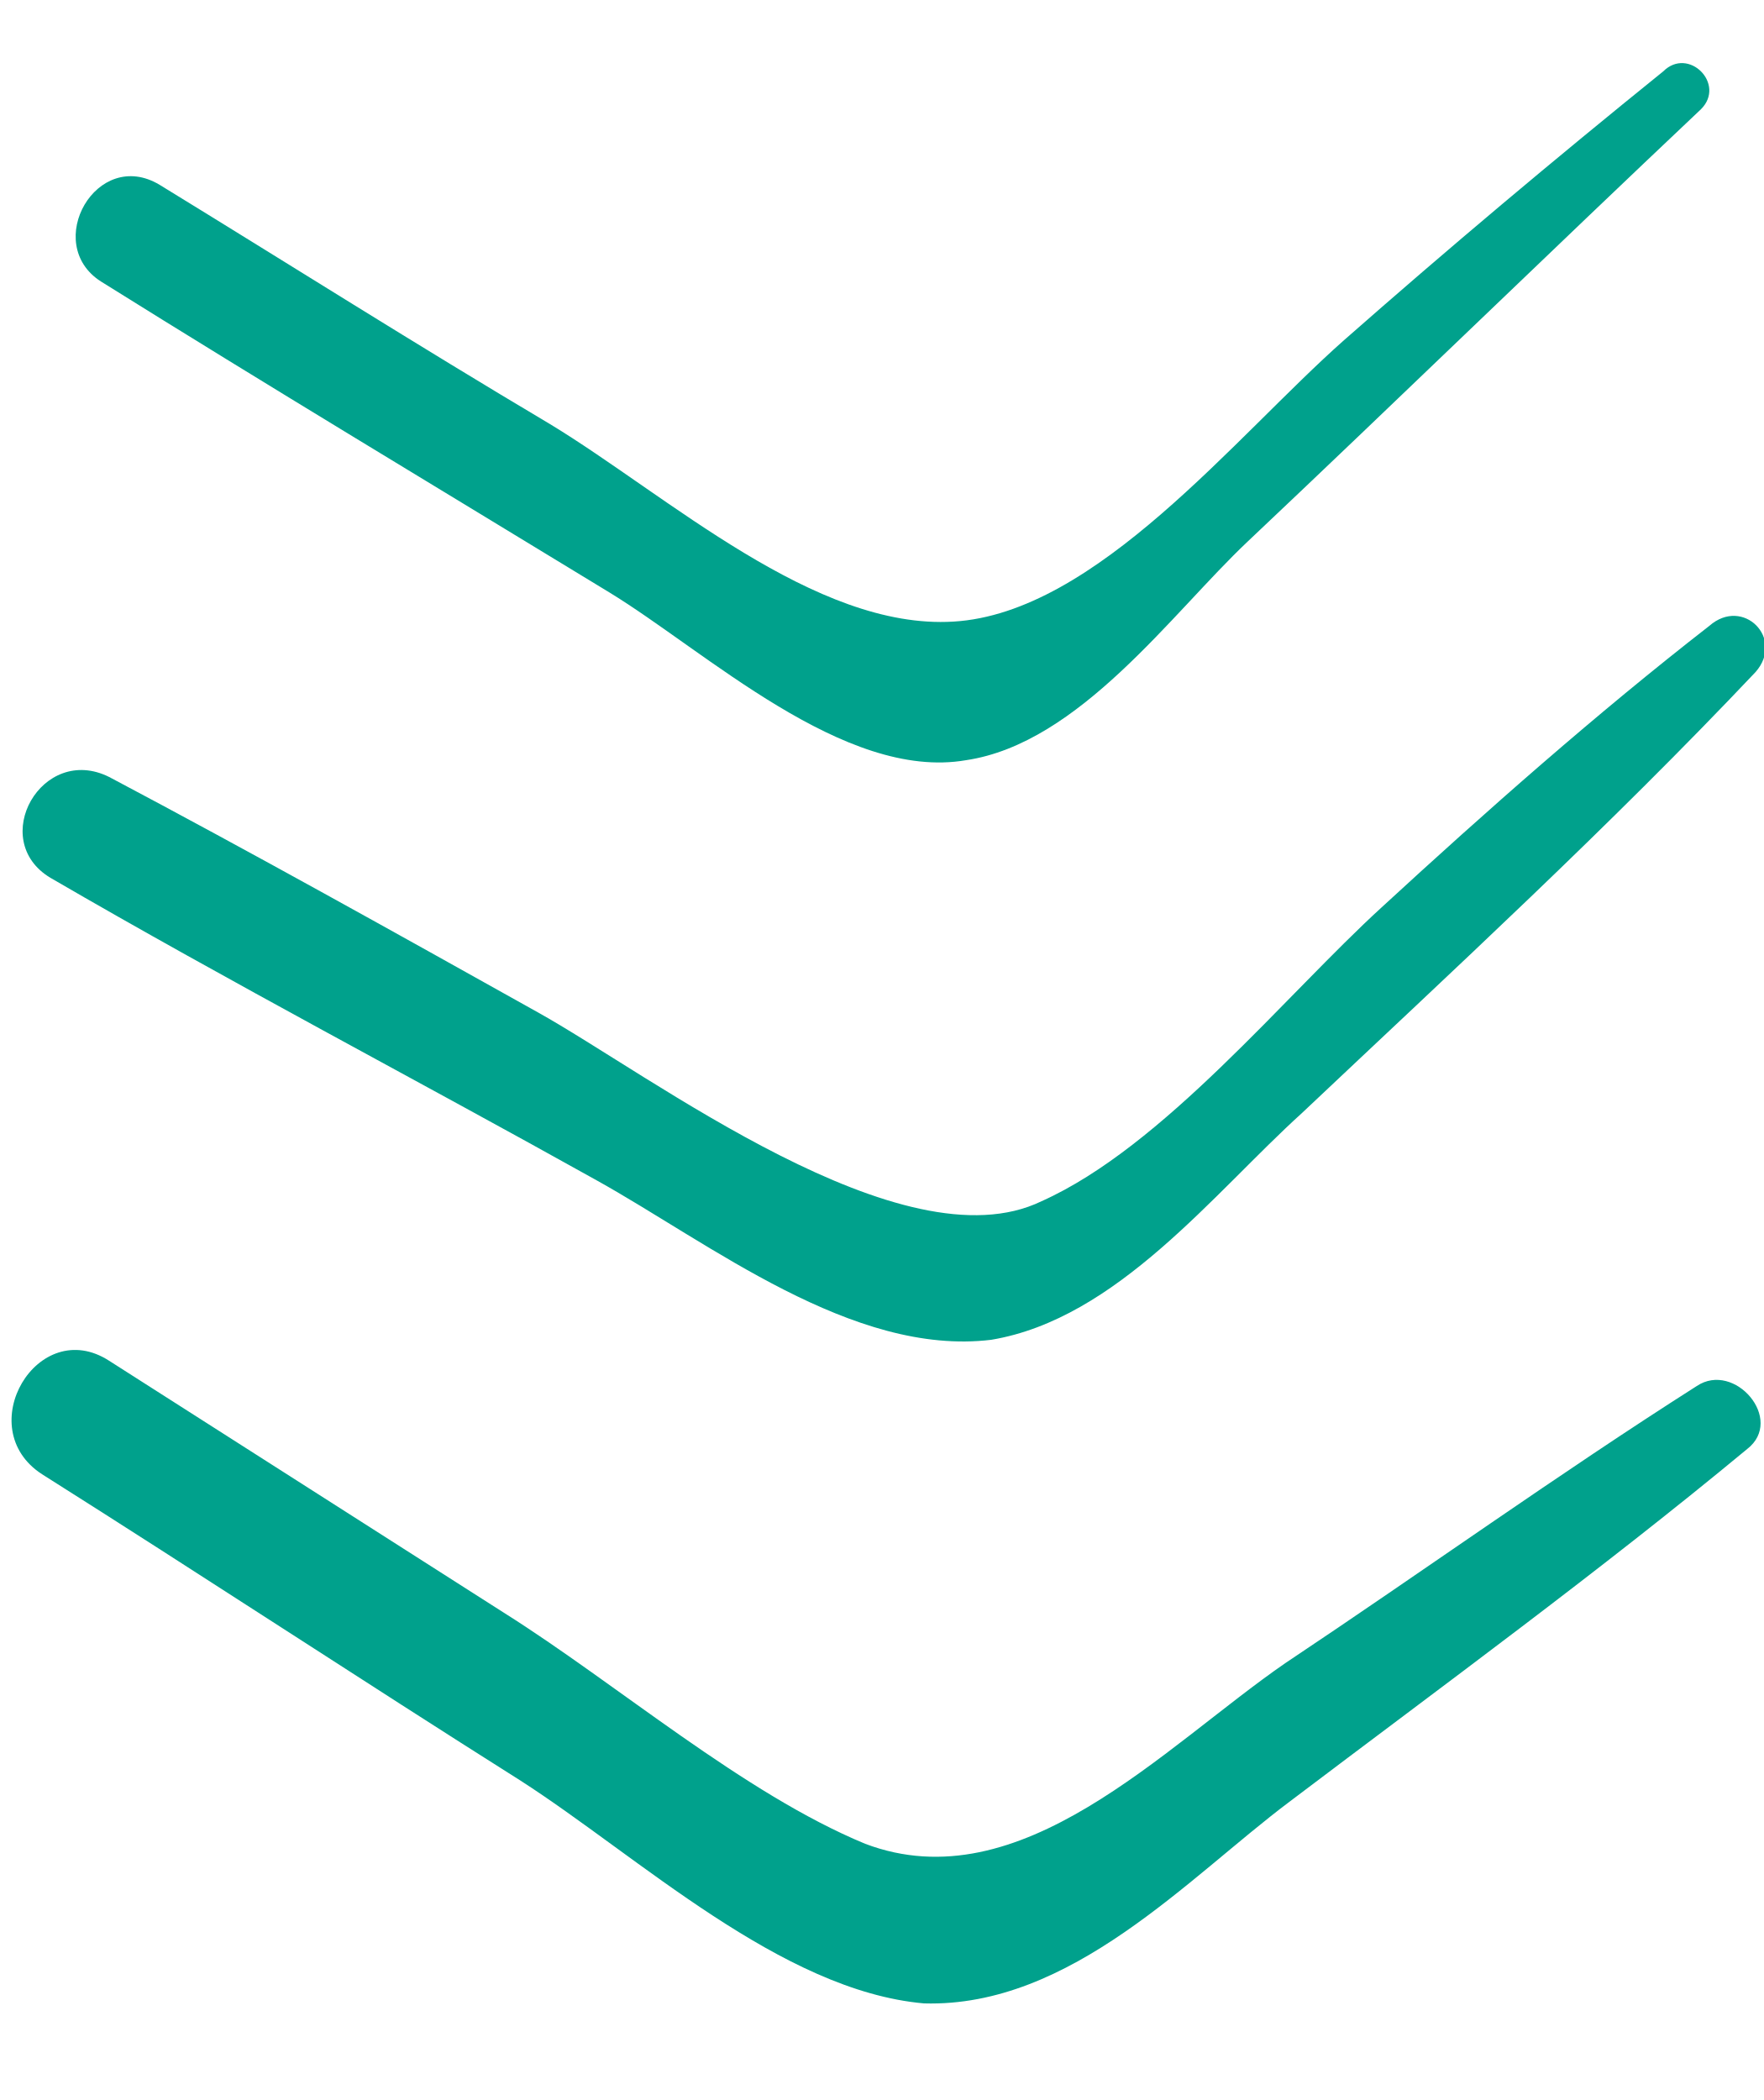
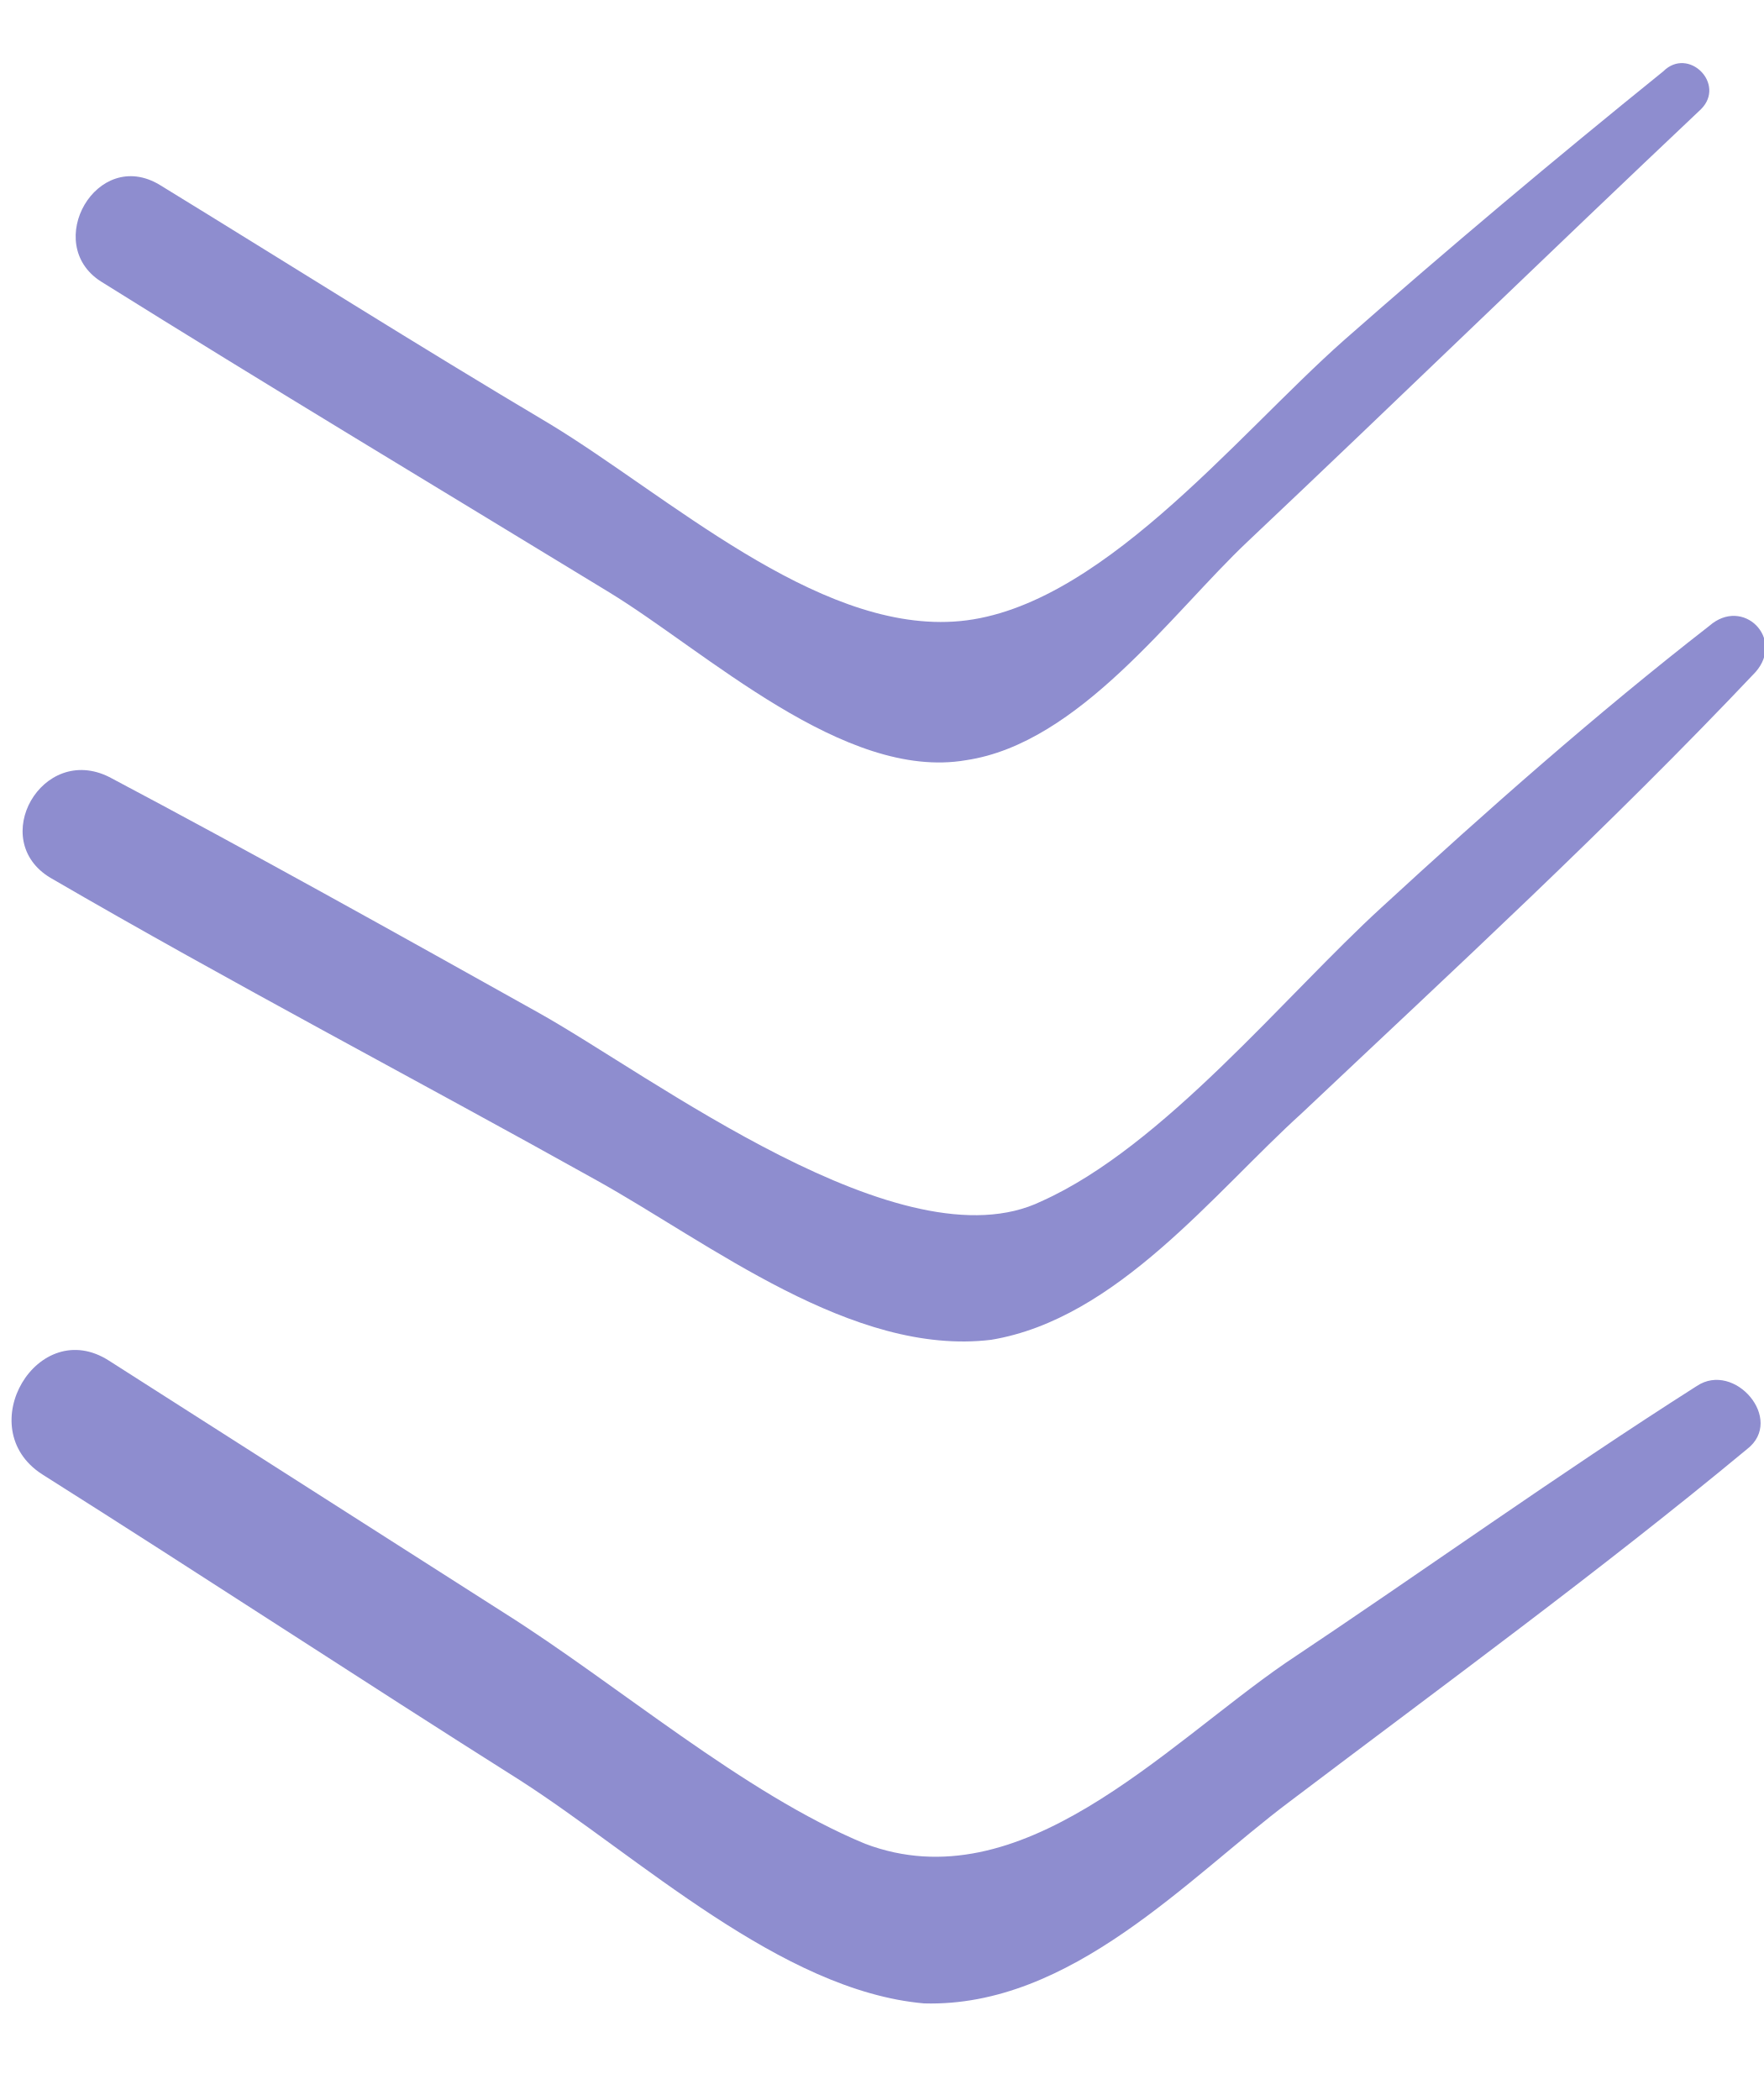
<svg xmlns="http://www.w3.org/2000/svg" version="1.1" id="Layer_1" x="0" y="0" width="42" height="50" xml:space="preserve">
-   <style>.st0{fill:#00A18C}</style>
+   <style>.st0{fill:#8E8DCF}</style>
  <path class="st0" d="M29.7 12.9C33.3 9.5 36.9 6 40.5 2.6c.6-.6-.3-1.5-.9-.9C37 3.8 34.5 5.9 32 8.1c-2.6 2.3-5.9 6.5-9.3 6.7-3.3.2-6.8-3-9.6-4.7-3.2-1.9-6.2-3.8-9.3-5.7C2.3 3.5 1 5.8 2.4 6.7c4 2.5 8 4.9 12.1 7.4 2.3 1.4 5.6 4.5 8.5 4 2.7-.4 4.9-3.5 6.7-5.2z" />
  <path class="st0" d="M31 26.5c3.6-3.4 7.3-6.8 10.8-10.5.7-.8-.3-1.8-1.1-1.1-2.7 2.1-5.3 4.4-7.8 6.7-2.3 2.1-5.2 5.7-8.1 7-3.3 1.6-9.3-3-12-4.5-3.4-1.9-6.8-3.8-10.2-5.6C1 17.7-.3 20 1.2 20.9c4.3 2.5 8.7 4.8 13 7.2 2.7 1.5 6.1 4.2 9.4 3.8 3-.5 5.3-3.5 7.4-5.4zm-.3 16.4c3.7-2.8 7.4-5.5 10.9-8.4.9-.7-.3-2.1-1.2-1.5-3.3 2.1-6.5 4.4-9.8 6.6-2.9 2-6.3 5.7-10 4.3-2.9-1.2-5.9-3.8-8.6-5.5l-9.4-6C.9 31.3-.7 34 1 35.1c3.8 2.4 7.6 4.9 11.4 7.3 2.8 1.8 6.2 5 9.6 5.3 3.5.1 6.3-3 8.7-4.8z" />
</svg>
